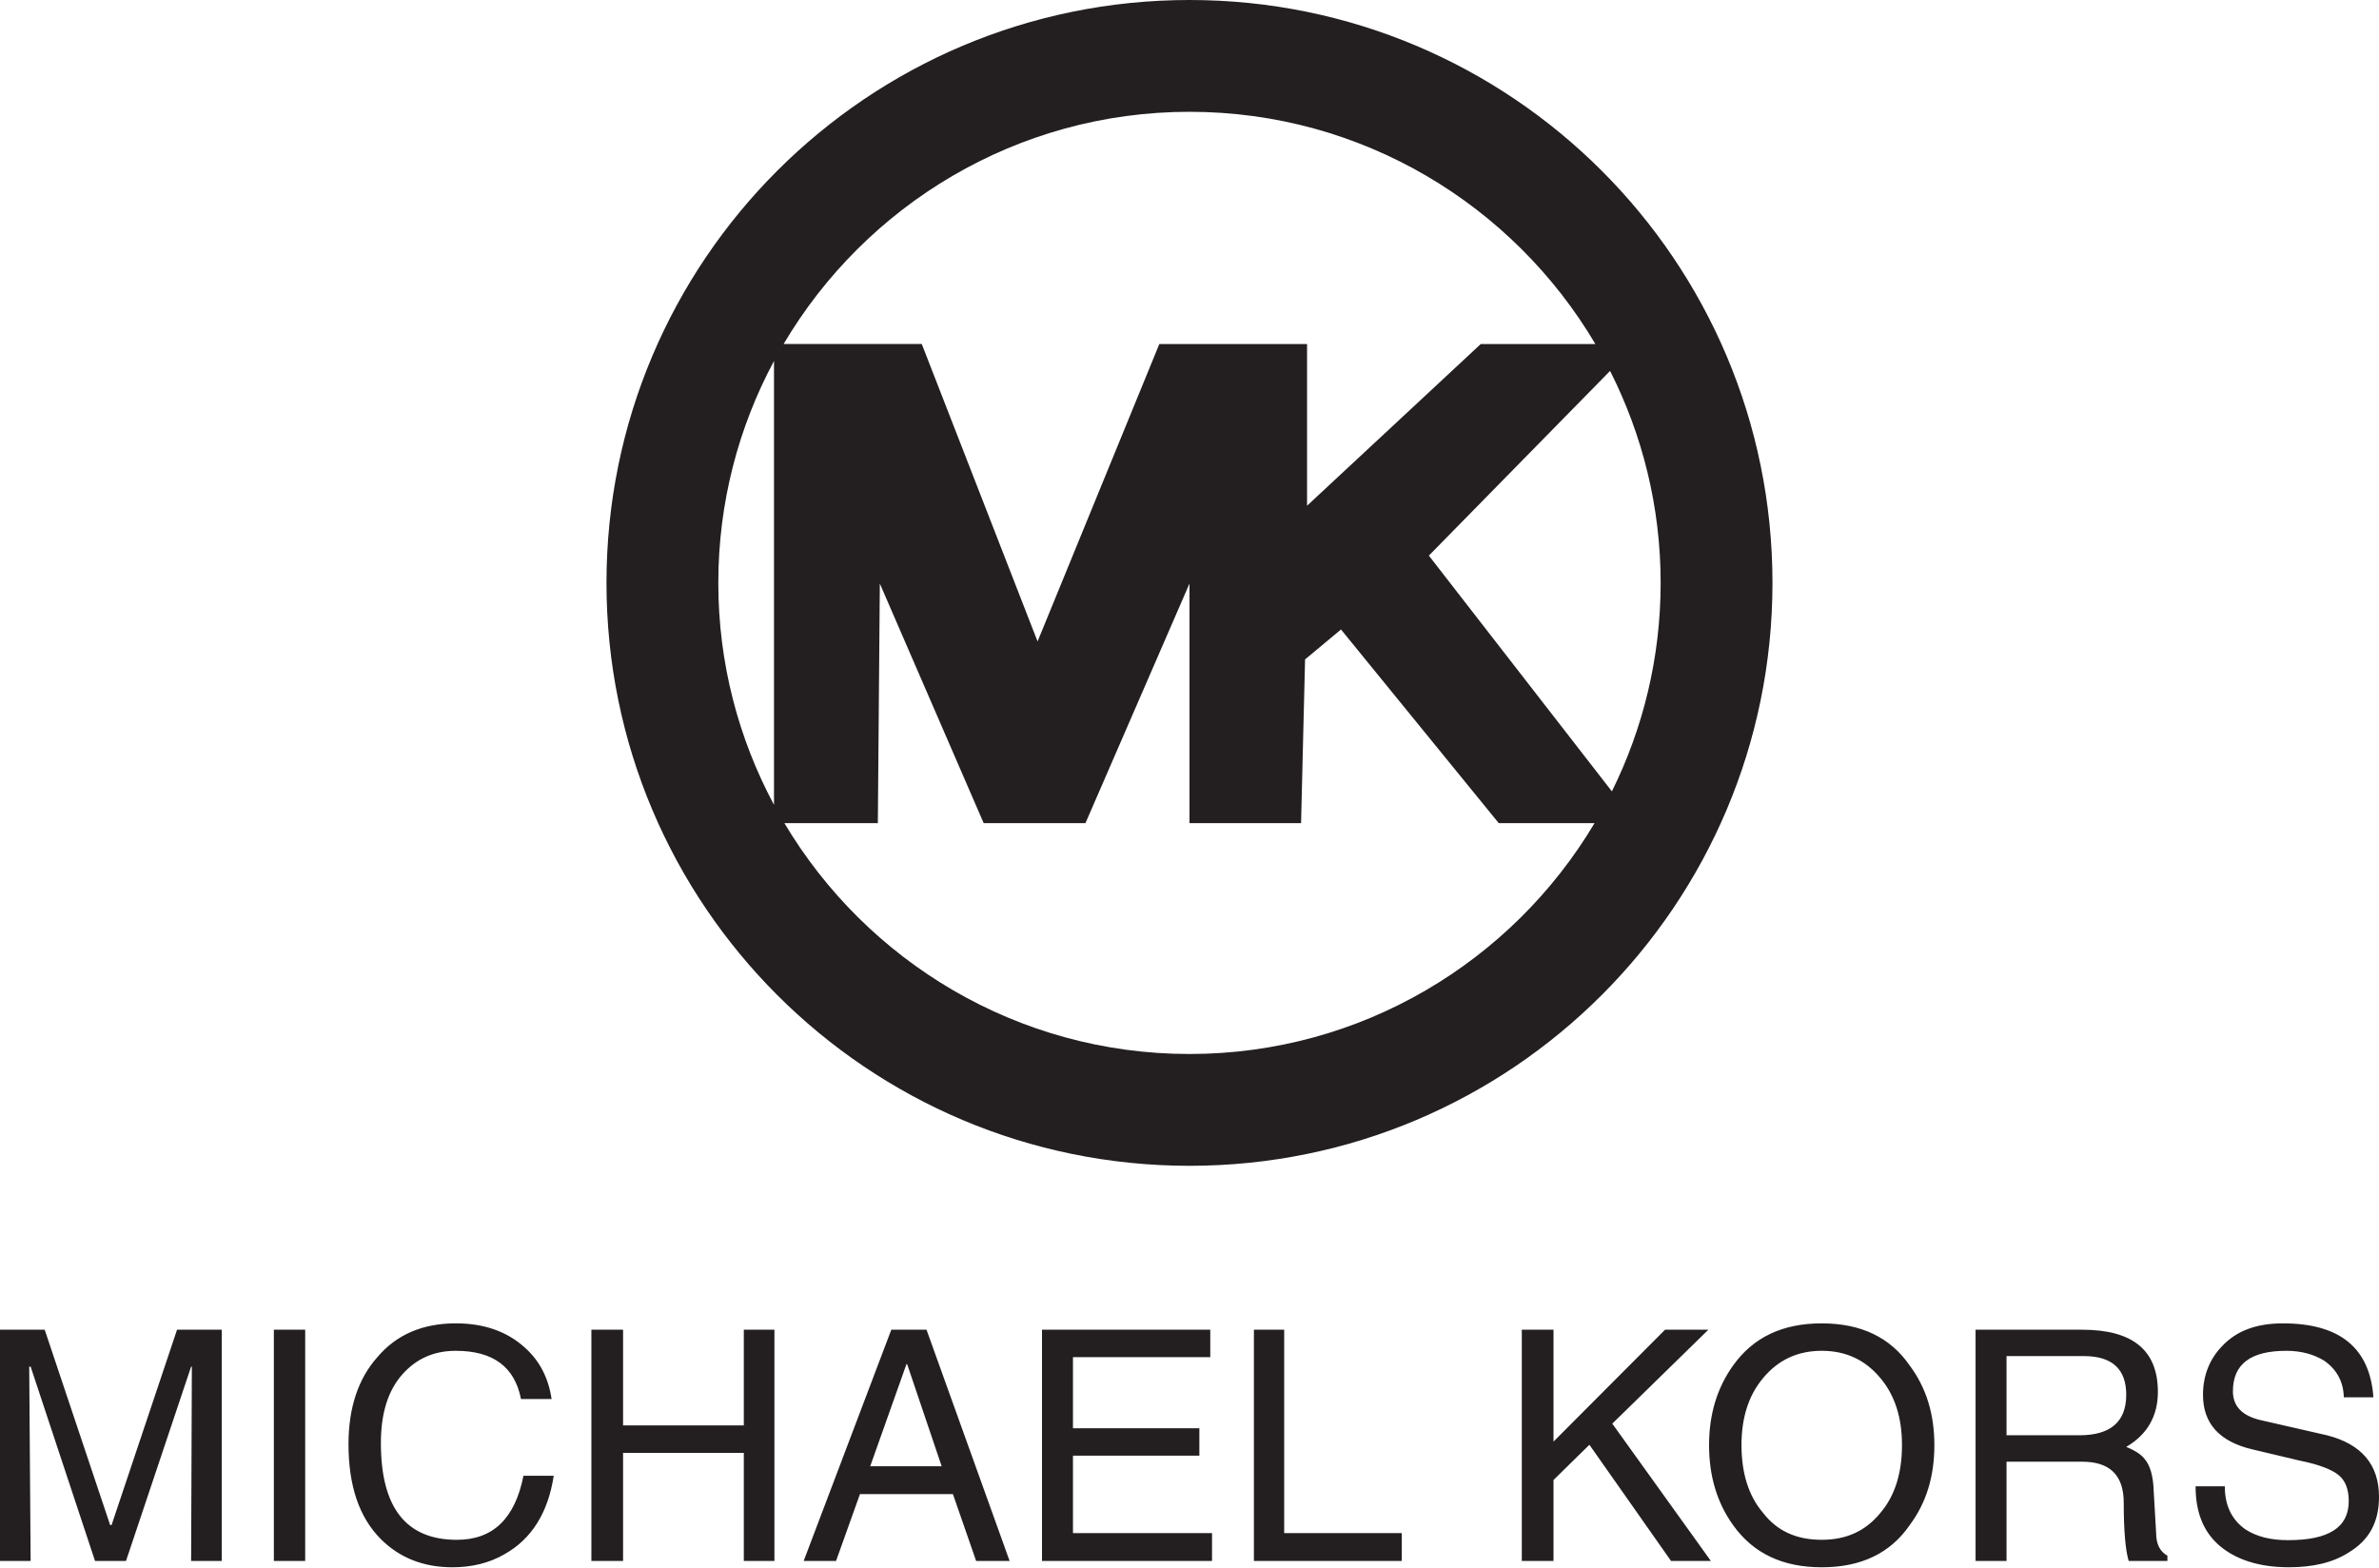
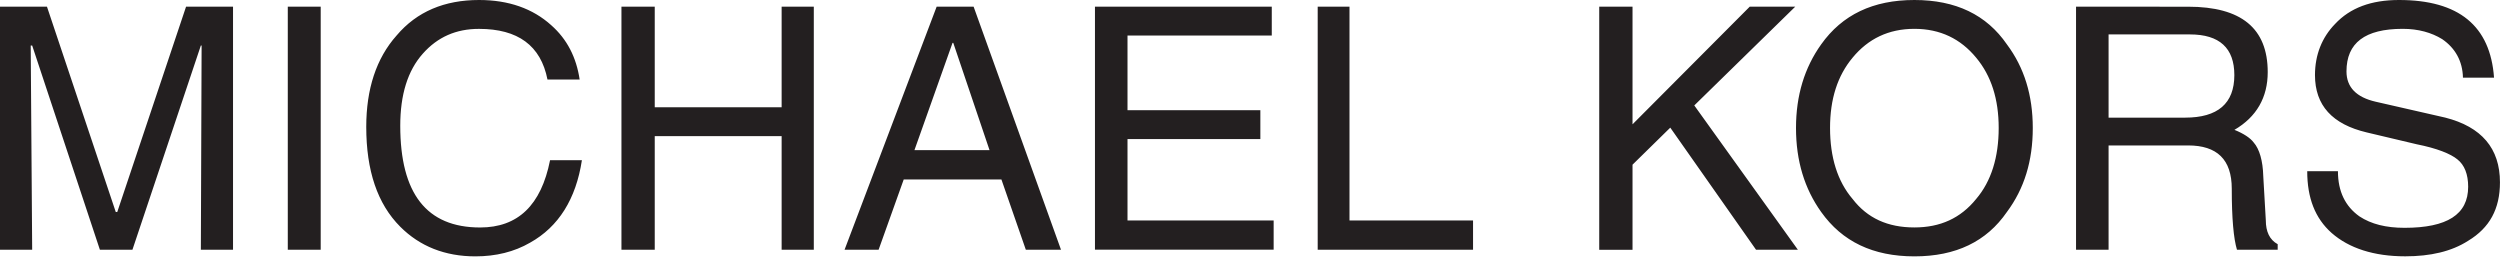
- <svg xmlns="http://www.w3.org/2000/svg" version="1.1" id="Layer_1" x="0px" y="0px" viewBox="0 0 1535.64 1011.83" style="enable-background:new 0 0 1535.64 1011.83;" xml:space="preserve">
+ <svg xmlns="http://www.w3.org/2000/svg" version="1.1" id="Layer_1" x="0px" y="0px" viewBox="0 0 599.93 61.52" style="enable-background:new 0 0 599.93 61.52;" xml:space="preserve">
  <style type="text/css">
	.st0{fill-rule:evenodd;clip-rule:evenodd;fill:#231F20;}
- 	.st1{fill:#231F20;}
</style>
  <g id="g4324">
-     <path id="path4330" class="st0" d="M176.78,858.45H197v149.29h-20.22V858.45z M585.56,880.7l22.28,65.9h-46.12l23.39-65.9H585.56   L585.56,880.7z M575.34,858.45l-56.57,149.29h20.9l15.44-43.17h59.99l15,43.17h21.6l-53.64-149.29H575.34L575.34,858.45z    M402.19,858.45v61.8h77.94v-61.8h19.76v149.29h-19.76v-69.77h-77.94v69.77h-20.45V858.45H402.19z M259.72,887.3   c-9.3,10.45-13.86,25.22-13.86,44.31c0,41.58,16.14,62.49,49.08,62.49c23.17,0,37.49-13.62,42.94-41.34h19.55   c-3.64,23.85-14.32,40.9-31.82,50.65c-9.77,5.69-21.13,8.42-33.62,8.42c-18.65,0-34.1-6.14-46.13-18.17   c-14.09-14.1-20.9-34.56-20.9-61.37c0-23.17,6.12-42.04,18.63-56.12c12.5-14.79,29.55-21.82,50.68-21.82   c18.16,0,32.94,5.23,44.3,15.45c9.77,8.63,15.45,19.78,17.49,33.4H336.3c-4.09-20.9-18.19-31.12-42.03-31.12   C280.18,872.07,268.8,877.07,259.72,887.3 M123.37,882.29l-42.03,125.45H61.34L19.77,882.29h-0.91l0.91,125.45H0V858.45h28.85   l42.25,126.11h0.92l42.26-126.11h28.86v149.29h-19.77l0.47-125.45C123.84,882.29,123.37,882.29,123.37,882.29z M1475.87,872.07   c-23.17,0-34.53,8.63-34.53,26.13c0,9.78,6.12,15.92,17.95,18.64l42.73,9.76c22.26,5.68,33.62,18.87,33.62,39.76   c0,16.36-6.35,27.96-19.54,35.91c-10.23,6.58-23.18,9.55-38.64,9.55c-19.31,0-34.55-5-45.21-14.32c-10.24-9.08-15-21.6-15-37.94   h18.86c0,12.49,4.55,21.58,13.18,27.71c7.27,4.79,16.37,7.05,27.72,7.05c26.14,0,39.1-8.18,39.1-25.22c0-7.73-2.28-13.4-6.59-16.82   c-4.1-3.41-12.5-6.81-25-9.3l-30.67-7.28c-21.13-5-31.82-16.6-31.82-35.22c0-12.49,4.32-23.17,12.28-31.36   c9.31-9.99,22.27-14.76,39.32-14.76c36.81,0,56.12,15.91,58.4,47.72h-19.1c-0.23-10.23-4.78-18.19-12.72-23.65   C1493.59,874.36,1485.42,872.07,1475.87,872.07 M1295.22,875.49h49.99c18.17,0,27.27,8.39,27.27,24.98   c0,17.49-10.23,26.13-30.22,26.13h-47.05V875.49L1295.22,875.49z M1275.22,858.45v149.29h19.99v-64.07h48.87   c17.71,0,26.79,8.61,26.79,26.57c0,18.18,1.14,30.67,3.19,37.51h25v-3.42c-4.99-2.73-7.29-7.73-7.29-14.76l-1.57-27.05   c-0.25-9.31-2.28-16.59-5.92-20.68c-2.04-2.74-6.12-5.46-11.81-7.73c13.62-7.94,20.44-19.98,20.44-35.45   c0-27.04-16.35-40.2-48.84-40.2L1275.22,858.45L1275.22,858.45z M1175.94,872.07c15.91,0,28.38,6.14,37.94,17.72   c9.3,11.13,13.85,25.46,13.85,43.16c0,17.98-4.55,32.74-13.85,43.65c-9.56,11.82-22.04,17.49-37.94,17.49   c-16.37,0-28.87-5.68-37.96-17.49c-9.31-10.9-13.85-25.67-13.85-43.65c0-17.7,4.55-32.03,13.85-43.16   C1147.53,878.22,1160.02,872.07,1175.94,872.07 M1118.67,881.61c-10.23,14.32-15.47,31.36-15.47,51.35   c0,20.24,5.24,37.28,15.47,51.6c12.94,18.17,31.8,27.27,57.27,27.27c25.44,0,44.29-9.09,56.8-27.27   c10.68-14.32,15.89-31.36,15.89-51.6c0-19.99-5.21-37.03-15.89-51.35c-12.51-18.16-31.36-27.25-56.8-27.25   C1150.47,854.35,1131.6,863.45,1118.67,881.61 M1002.78,858.45v72.25l72.02-72.25h27.96l-62.03,60.65l63.63,88.64h-25.71   l-52.69-75.01l-23.18,22.75v52.26h-20.46V858.45H1002.78z M828.94,858.45v131.33h75.9v17.97H809.4V858.45H828.94z M781.23,876.17   H692.6v45.9h81.59v17.72H692.6v49.99h89.76v17.97H672.61V858.45h108.62V876.17L781.23,876.17z" />
-     <g id="g4332" transform="translate(317.4971,388.1279)">
-       <path id="path4334" class="st1" d="M450.32,292.33c-111.09,0-208.42-59.9-261.5-149.06h60.33l1.28-154.65l67.03,154.65h65.71    l67.14-154.65v154.65h72.03l2.58-105.68l23.19-19.33l101.82,125.01h61.86C658.72,232.43,561.41,292.33,450.32,292.33     M182.12-155.09v286.56c-22.91-42.74-35.95-91.5-35.95-143.28C146.17-63.59,159.21-112.38,182.12-155.09 M450.32-315.95    c111.44,0,209.02,60.28,261.98,149.92h-73.96L526.21-61.64v-104.39h-95.36L352.25,25.99L277.5-166.04h-89.18    C241.3-255.67,338.88-315.95,450.32-315.95 M754.45-11.82c0,48.3-11.37,93.98-31.48,134.6L604.83-29.43l116.98-119.23    C742.63-107.49,754.45-61.03,754.45-11.82 M450.32-388.13c-207.84,0-376.33,168.5-376.33,376.31    c0,207.83,168.49,376.33,376.33,376.33c207.81,0,376.31-168.5,376.31-376.33C826.63-219.63,658.13-388.13,450.32-388.13" />
-     </g>
+     <path id="path4330" class="st0" d="M69.06,1.6h7.9v58.33h-7.9V1.6z M228.76,10.29l8.7,25.74h-18.02l9.14-25.74H228.76L228.76,10.29   z M224.77,1.6l-22.1,58.33h8.17l6.03-16.87h23.44l5.86,16.87h8.44L233.64,1.6H224.77L224.77,1.6z M157.12,1.6v24.14h30.45V1.6h7.72   v58.33h-7.72V32.67h-30.45v27.26h-7.99V1.6H157.12z M101.47,12.87c-3.64,4.08-5.42,9.85-5.42,17.31c0,16.24,6.3,24.41,19.17,24.41   c9.05,0,14.64-5.32,16.78-16.15h7.64c-1.42,9.32-5.6,15.98-12.43,19.79c-3.82,2.22-8.26,3.29-13.13,3.29   c-7.29,0-13.32-2.4-18.02-7.1c-5.51-5.51-8.17-13.5-8.17-23.98c0-9.05,2.39-16.43,7.28-21.92C100.05,2.75,106.71,0,114.96,0   c7.09,0,12.87,2.04,17.31,6.04c3.82,3.37,6.04,7.73,6.83,13.05h-7.72c-1.6-8.17-7.11-12.16-16.42-12.16   C109.46,6.92,105.01,8.88,101.47,12.87 M48.2,10.92L31.78,59.93h-7.81L7.72,10.92H7.37l0.35,49.01H0V1.6h11.27l16.51,49.27h0.36   L44.65,1.6h11.27v58.33H48.2l0.18-49.01C48.38,10.92,48.2,10.92,48.2,10.92z M576.58,6.92c-9.05,0-13.49,3.37-13.49,10.21   c0,3.82,2.39,6.22,7.01,7.28l16.69,3.81c8.7,2.22,13.13,7.37,13.13,15.53c0,6.39-2.48,10.92-7.63,14.03   c-4,2.57-9.06,3.73-15.1,3.73c-7.54,0-13.5-1.95-17.66-5.6c-4-3.55-5.86-8.44-5.86-14.82h7.37c0,4.88,1.78,8.43,5.15,10.83   c2.84,1.87,6.39,2.75,10.83,2.75c10.21,0,15.27-3.19,15.27-9.85c0-3.02-0.89-5.24-2.58-6.57c-1.6-1.33-4.89-2.66-9.77-3.63   l-11.98-2.84c-8.26-1.95-12.43-6.48-12.43-13.76c0-4.88,1.69-9.05,4.8-12.25c3.64-3.9,8.7-5.77,15.36-5.77   c14.38,0,21.92,6.22,22.81,18.64h-7.46c-0.09-4-1.87-7.11-4.97-9.24C583.5,7.81,580.31,6.92,576.58,6.92 M506,8.26h19.53   c7.1,0,10.65,3.28,10.65,9.76c0,6.83-4,10.21-11.8,10.21H506V8.26L506,8.26z M498.19,1.6v58.33H506V34.9h19.09   c6.92,0,10.47,3.36,10.47,10.38c0,7.1,0.44,11.98,1.25,14.65h9.77v-1.33c-1.95-1.07-2.85-3.02-2.85-5.77l-0.61-10.57   c-0.1-3.64-0.89-6.48-2.31-8.08c-0.8-1.07-2.39-2.13-4.61-3.02c5.32-3.1,7.99-7.8,7.99-13.85c0-10.56-6.39-15.7-19.08-15.7   L498.19,1.6L498.19,1.6z M459.4,6.92c6.21,0,11.09,2.4,14.82,6.92c3.63,4.35,5.41,9.95,5.41,16.86c0,7.02-1.78,12.79-5.41,17.05   c-3.74,4.62-8.61,6.83-14.82,6.83c-6.4,0-11.28-2.22-14.83-6.83c-3.64-4.26-5.41-10.03-5.41-17.05c0-6.92,1.78-12.51,5.41-16.86   C448.3,9.32,453.19,6.92,459.4,6.92 M437.03,10.65c-4,5.6-6.04,12.25-6.04,20.06c0,7.91,2.05,14.57,6.04,20.16   c5.05,7.1,12.43,10.65,22.38,10.65c9.94,0,17.3-3.55,22.19-10.65c4.17-5.6,6.21-12.25,6.21-20.16c0-7.81-2.03-14.47-6.21-20.06   C476.71,3.55,469.34,0,459.4,0C449.45,0,442.08,3.55,437.03,10.65 M391.76,1.6v28.23L419.89,1.6h10.92L406.58,25.3l24.86,34.63   H421.4l-20.58-29.3l-9.06,8.89v20.42h-7.99V1.6H391.76z M323.84,1.6v51.31h29.65v7.02h-37.28V1.6H323.84z M305.2,8.52h-34.63v17.93   h31.88v6.92h-31.88v19.53h35.07v7.02h-42.88V1.6h42.43V8.52L305.2,8.52z" />
  </g>
</svg>
